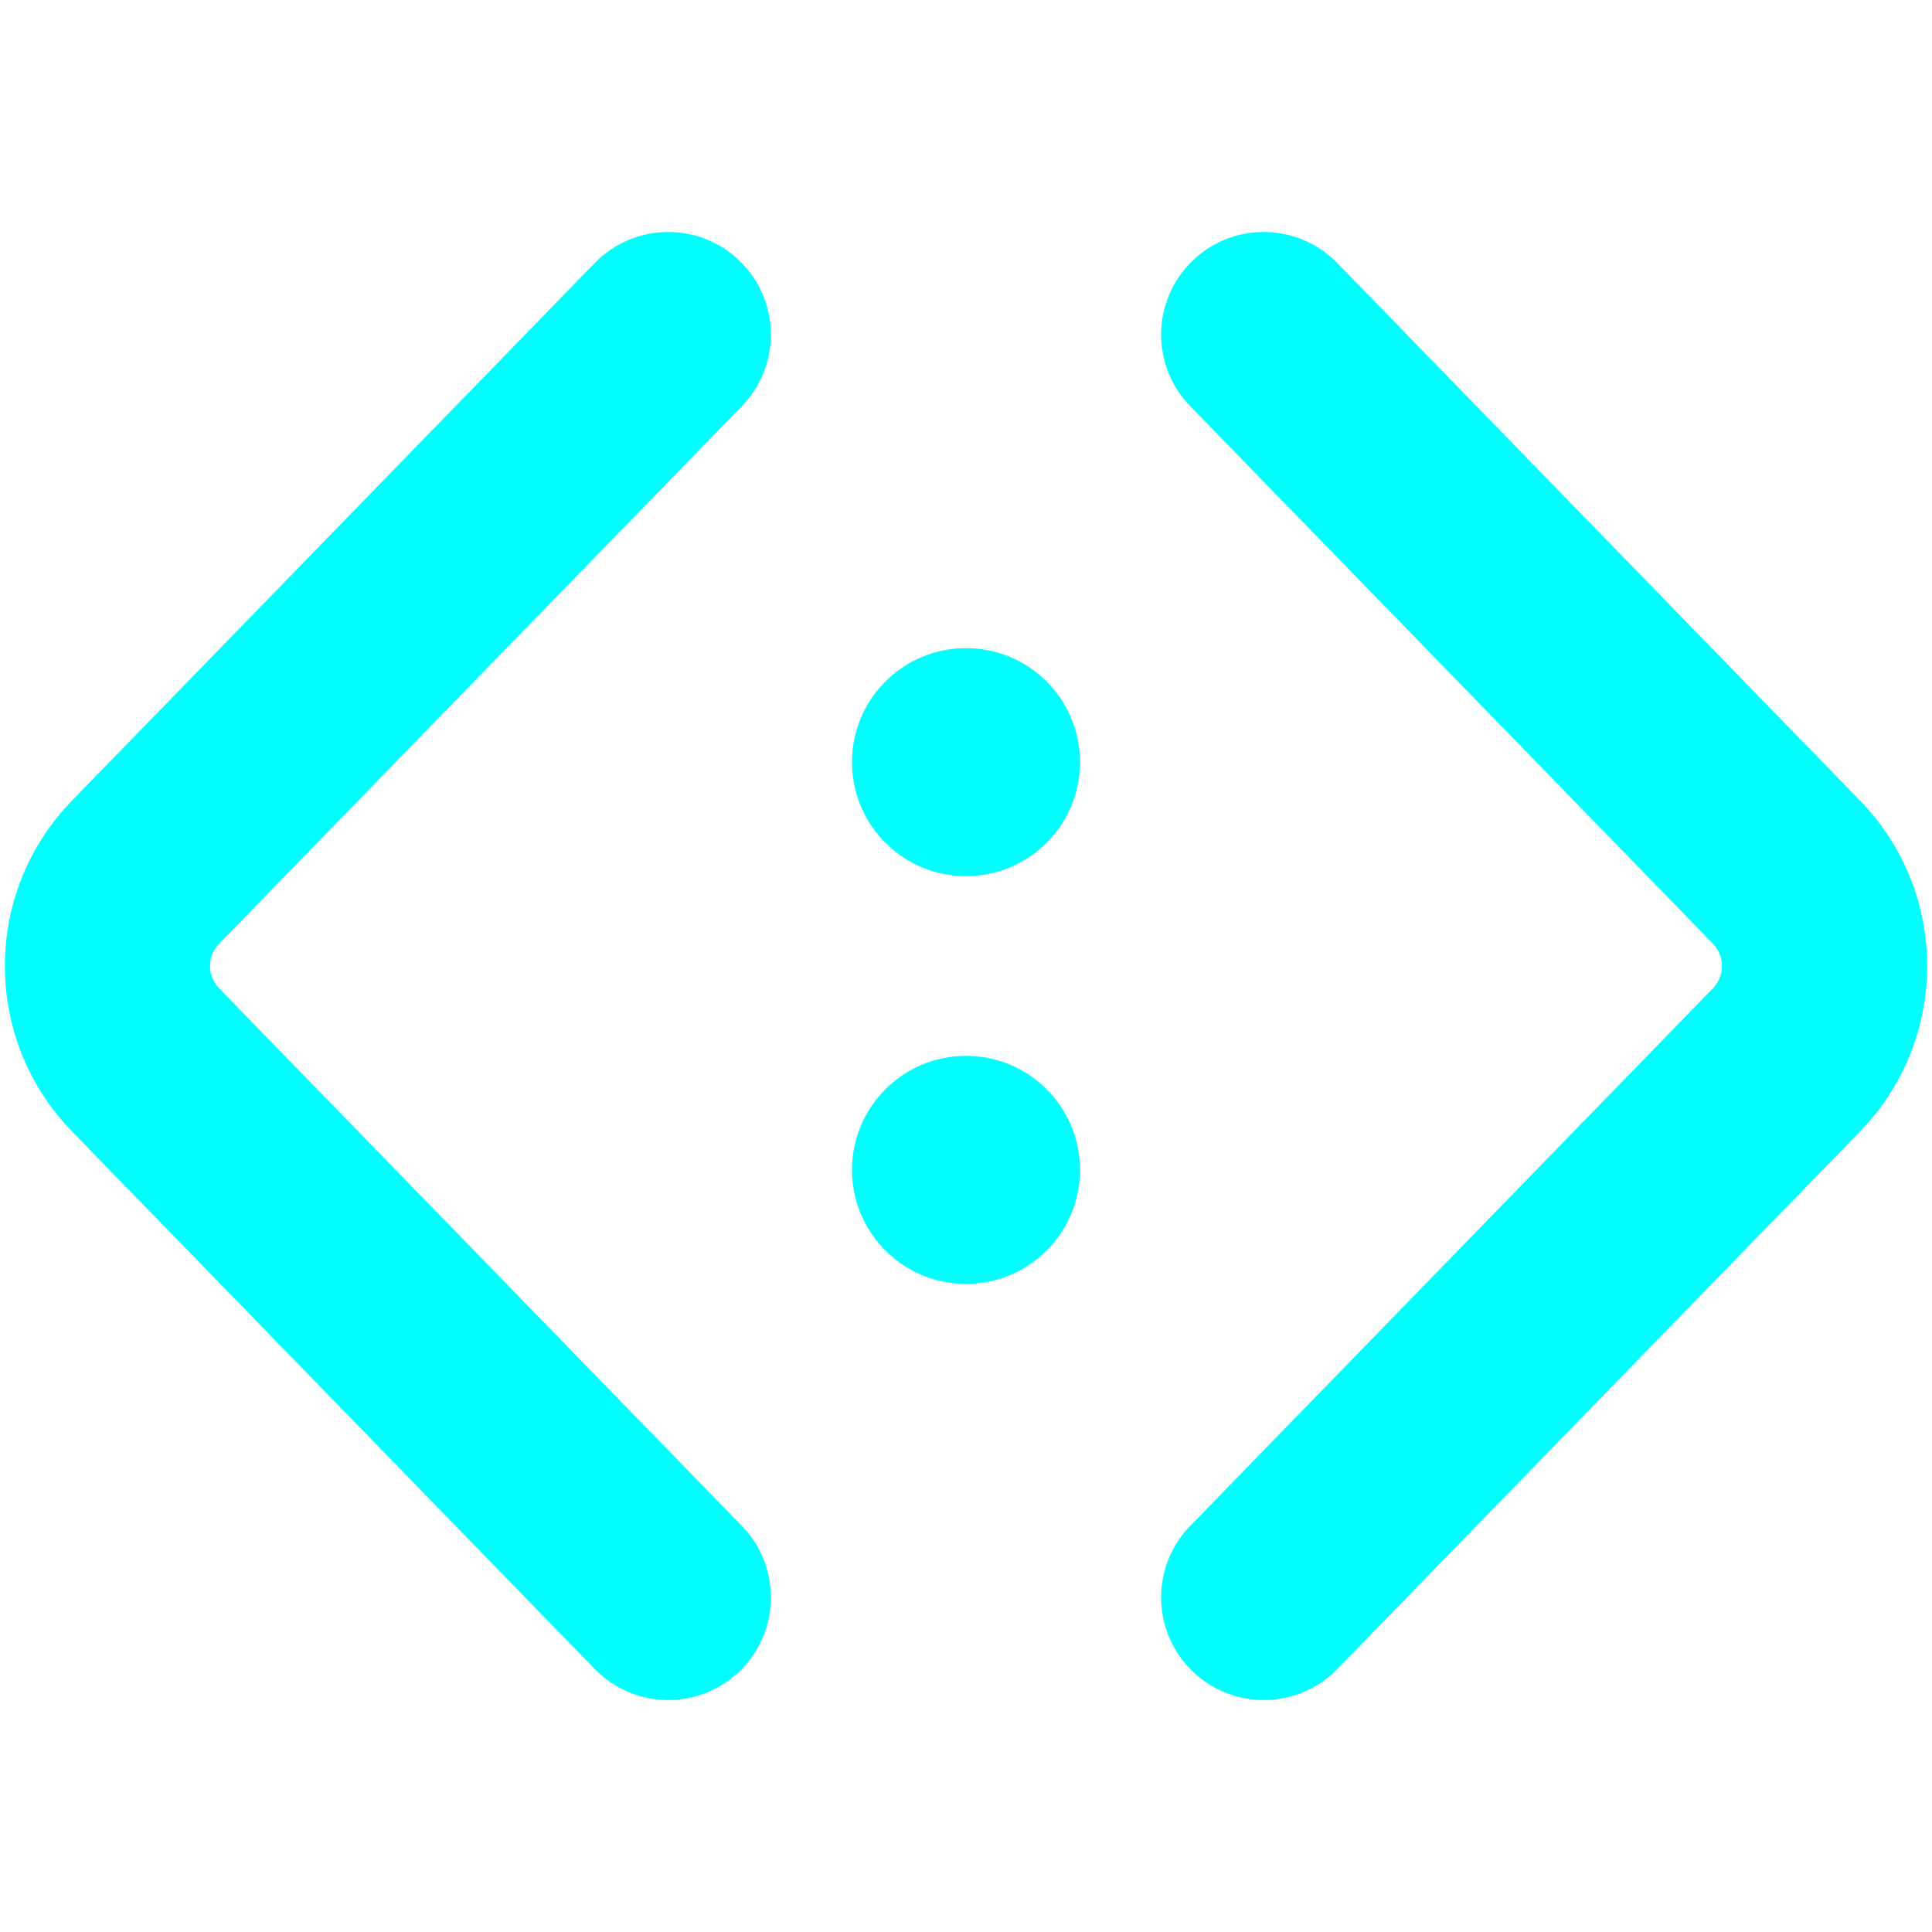
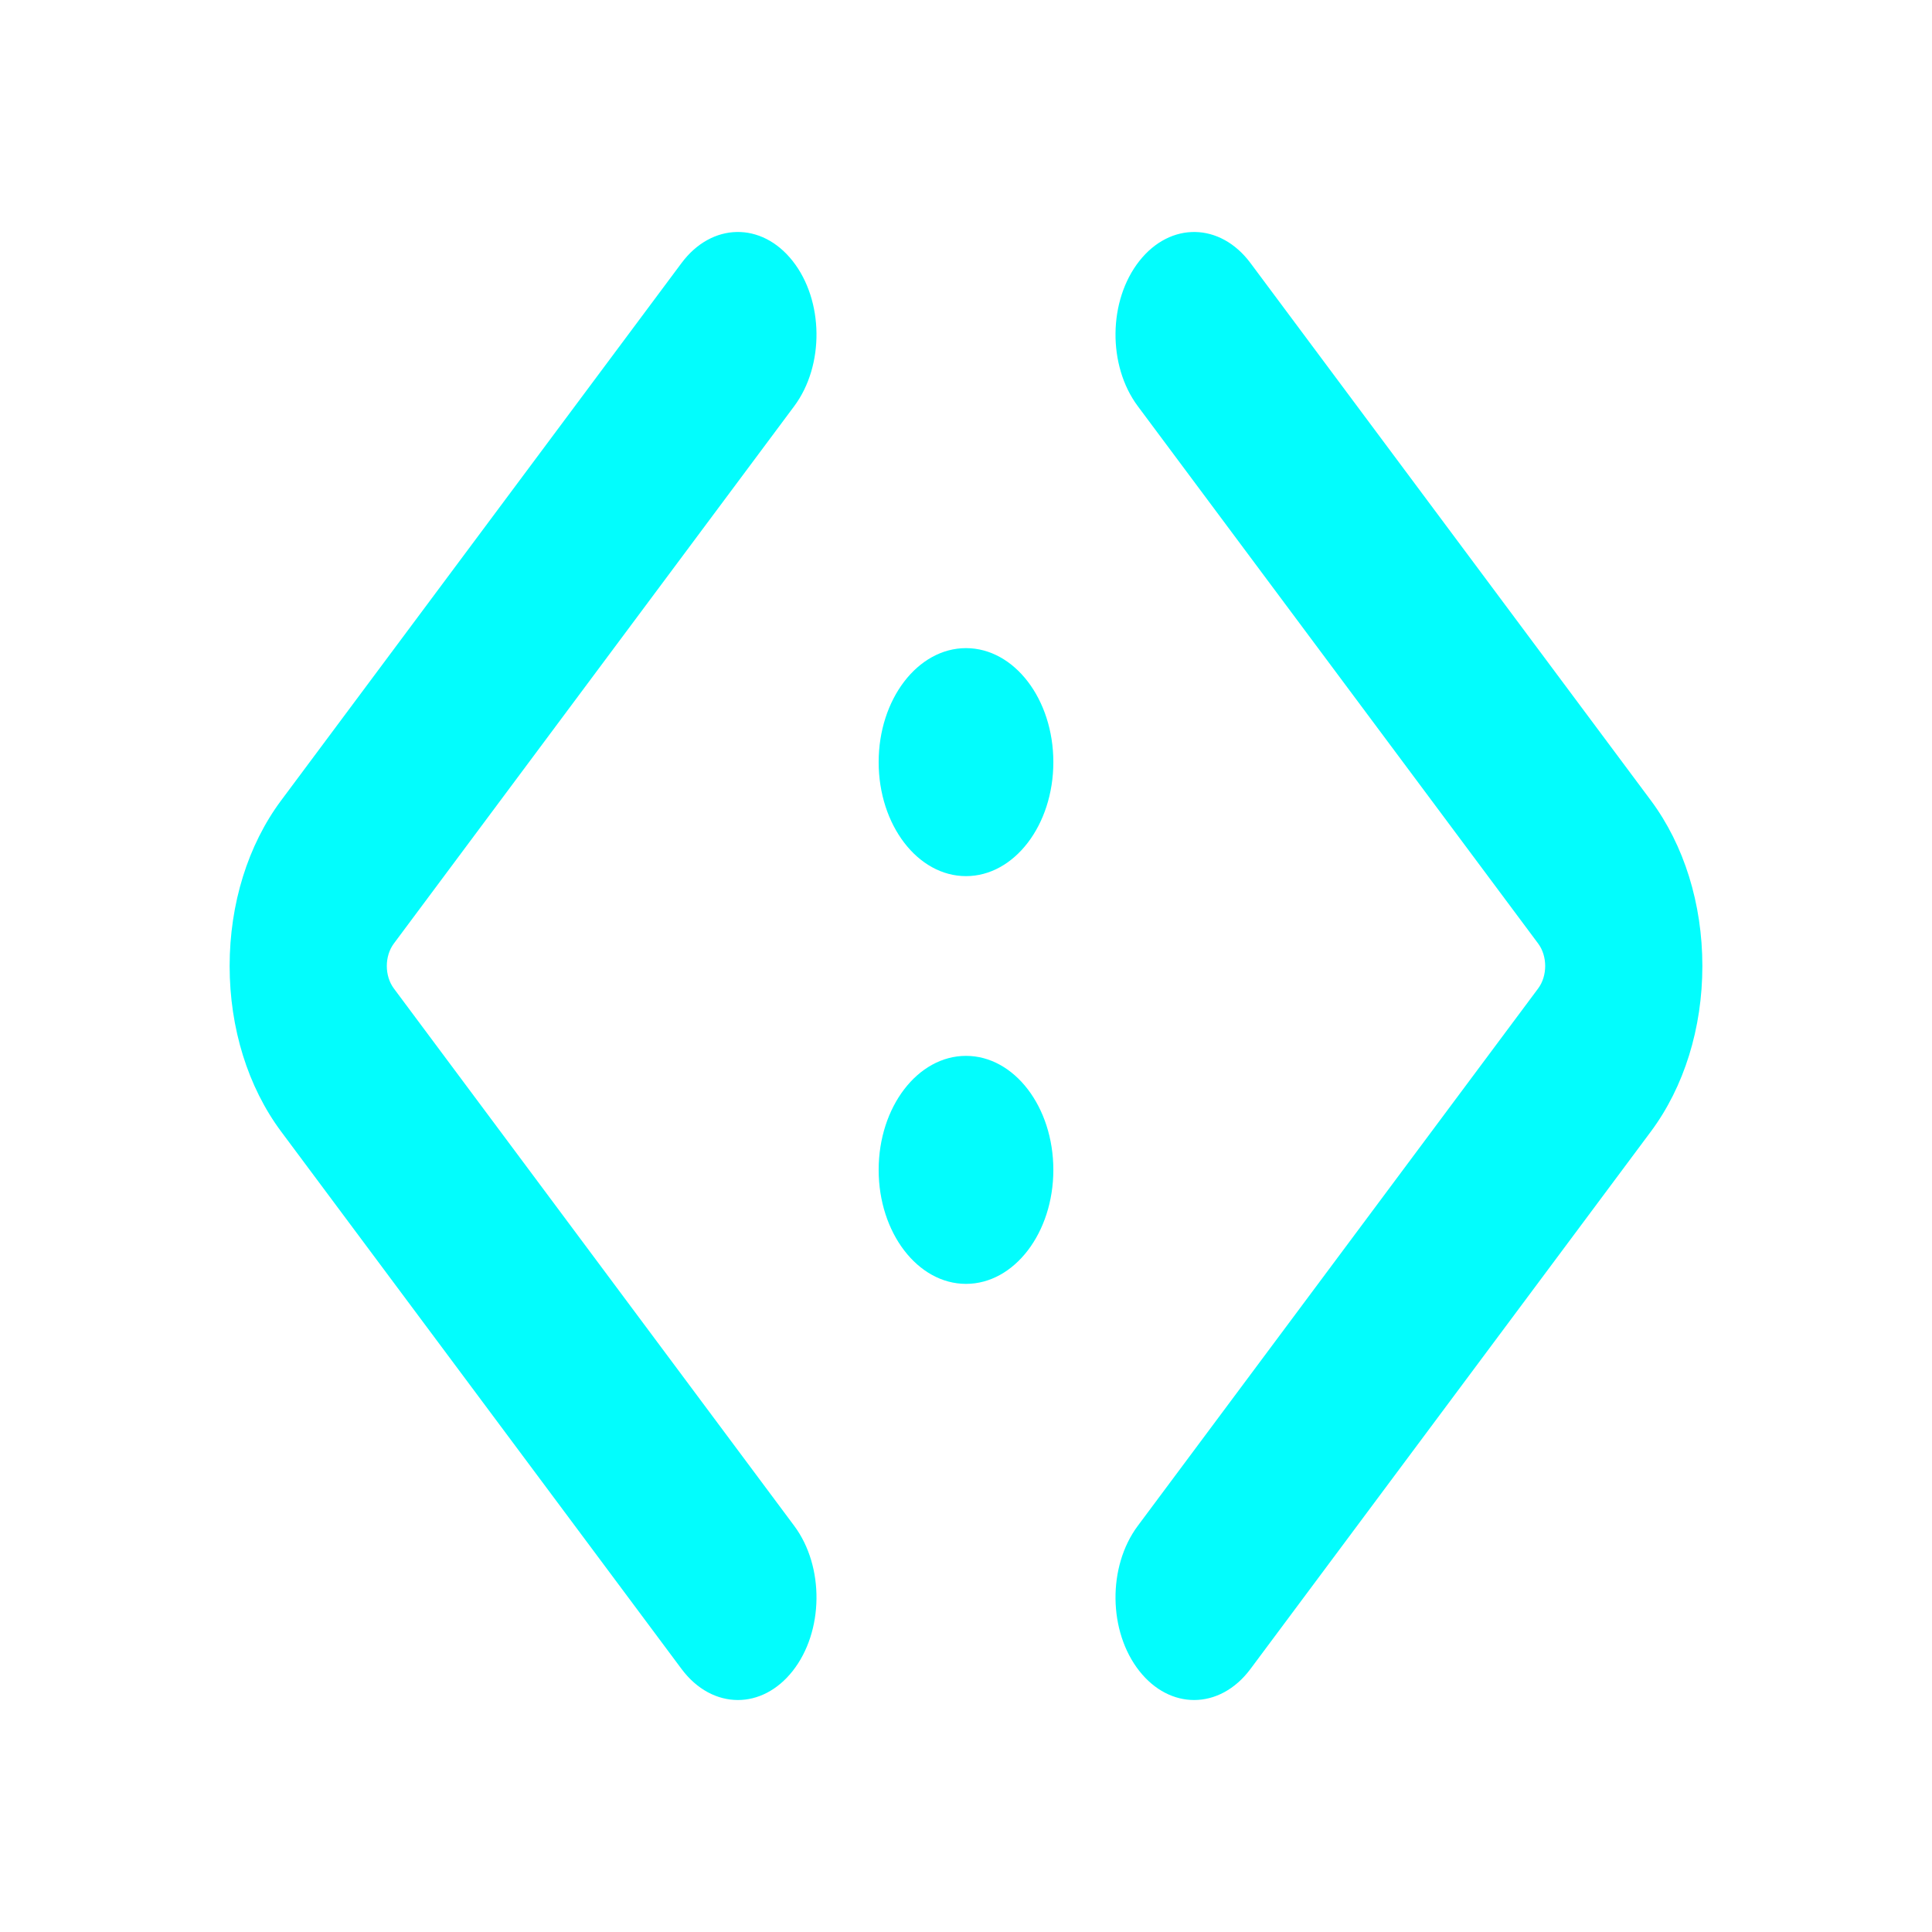
<svg xmlns="http://www.w3.org/2000/svg" viewBox="0 0 2000 2000">
-   <g transform="translate(0 233.8325)">
+   <g transform="translate(233.8325 233.8325) scale(0.7661675 1)">
    <g>
      <path d="M691.785,1526.022c-27.687,0-55.336-10.754-76.161-32.17L74.655,937.544c-44.875-46.145-69.587-107.01-69.587-171.376s24.712-125.23,69.587-171.376L615.623,38.486c40.899-42.061,108.149-43.004,150.205-2.1,42.059,40.899,42.997,108.149,2.1,150.205L226.96,742.898c-12.69,13.05-12.69,33.491,0,46.541l540.968,556.308c40.897,42.056,39.958,109.306-2.1,150.205-20.641,20.072-47.36,30.069-74.044,30.069Z" fill="#02fdfd" />
      <path d="M1308.215,1526.022c-26.688,0-53.4-9.993-74.044-30.069-42.059-40.899-42.997-108.149-2.1-150.205l540.968-556.308c12.688-13.05,12.688-33.491,0-46.541L1232.072,186.591c-40.897-42.056-39.958-109.306,2.1-150.205,42.061-40.895,109.31-39.952,150.205,2.1l540.968,556.308c44.873,46.145,69.587,107.01,69.587,171.376s-24.715,125.23-69.587,171.376l-540.968,556.308c-20.823,21.415-48.479,32.17-76.161,32.17Z" fill="#02fdfd" />
    </g>
    <g>
      <circle cx="1000" cy="555.122" r="118.015" fill="#02fdfd" />
      <circle cx="1000" cy="977.214" r="118.015" fill="#02fdfd" />
    </g>
  </g>
</svg>
